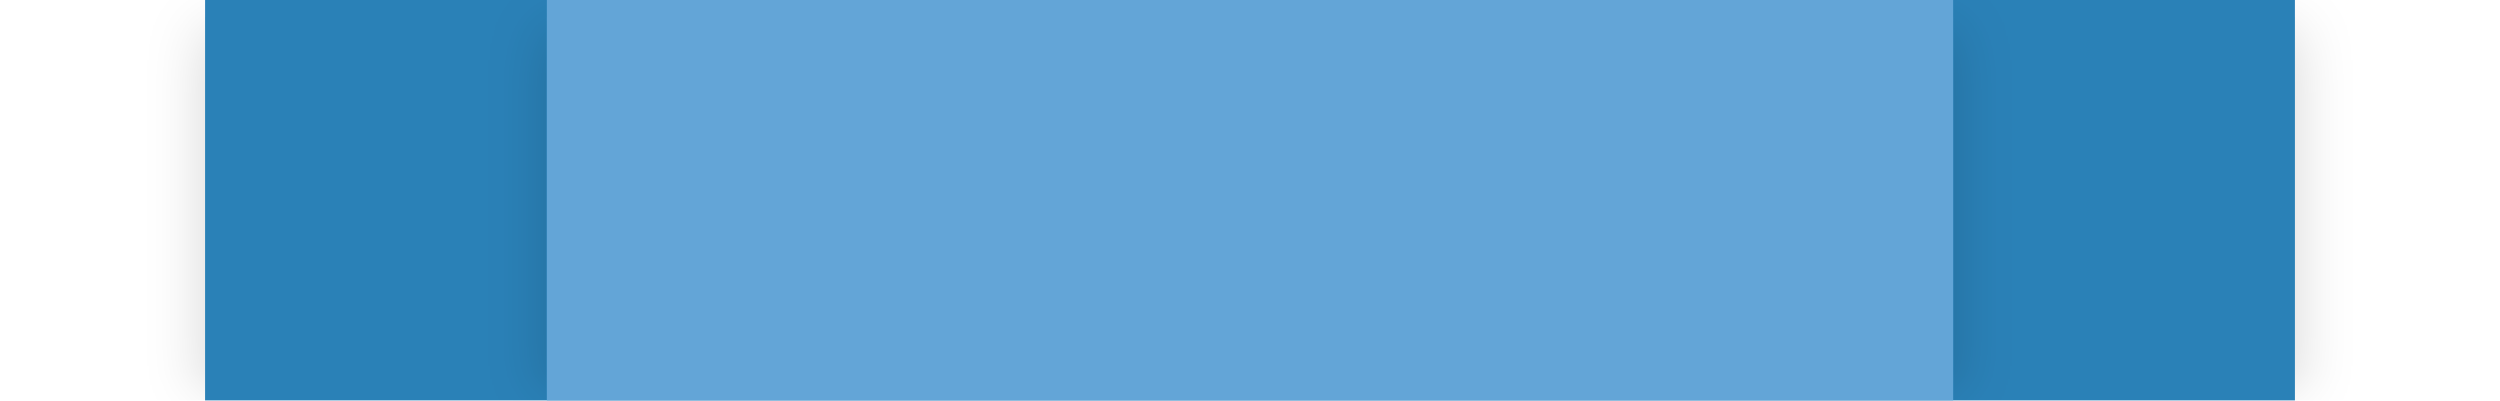
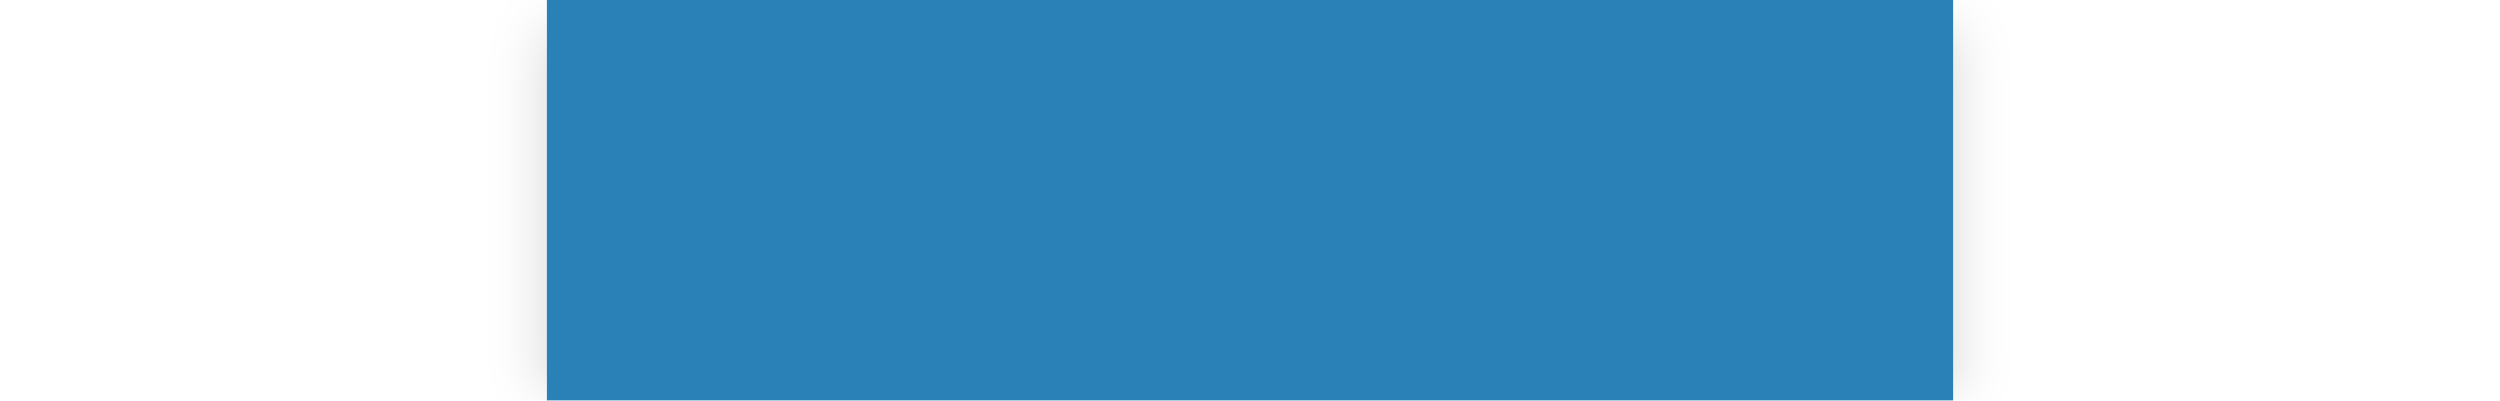
<svg xmlns="http://www.w3.org/2000/svg" width="256" height="41" viewBox="0 0 256 41">
  <defs>
-     <style>.a{clip-path:url(#f);}.b{fill:#2b81b7;}.c{fill:#63a5d7;}.d{filter:url(#c);}.e{filter:url(#a);}</style>
+     <style>.a{clip-path:url(#f);}.b,.c{fill:#2b81b7;}.b{opacity:0;}.d{filter:url(#c);}.e{filter:url(#a);}</style>
    <filter id="a" x="12" y="-156" width="232" height="575" filterUnits="userSpaceOnUse">
      <feOffset dy="3" input="SourceAlpha" />
      <feGaussianBlur stdDeviation="3" result="b" />
      <feFlood flood-opacity="0.161" />
      <feComposite operator="in" in2="b" />
      <feComposite in="SourceGraphic" />
    </filter>
    <filter id="c" x="47" y="-121" width="162" height="505" filterUnits="userSpaceOnUse">
      <feOffset dy="3" input="SourceAlpha" />
      <feGaussianBlur stdDeviation="3" result="d" />
      <feFlood flood-opacity="0.161" />
      <feComposite operator="in" in2="d" />
      <feComposite in="SourceGraphic" />
    </filter>
    <clipPath id="f">
      <rect width="256" height="41" />
    </clipPath>
  </defs>
  <g id="e" class="a">
    <g class="e" transform="matrix(1, 0, 0, 1, 0, 0)">
      <rect class="b" width="214" height="557" rx="107" transform="translate(21 -150)" />
    </g>
    <g class="d" transform="matrix(1, 0, 0, 1, 0, 0)">
      <rect class="c" width="144" height="487" rx="72" transform="translate(56 -115)" />
    </g>
  </g>
</svg>
